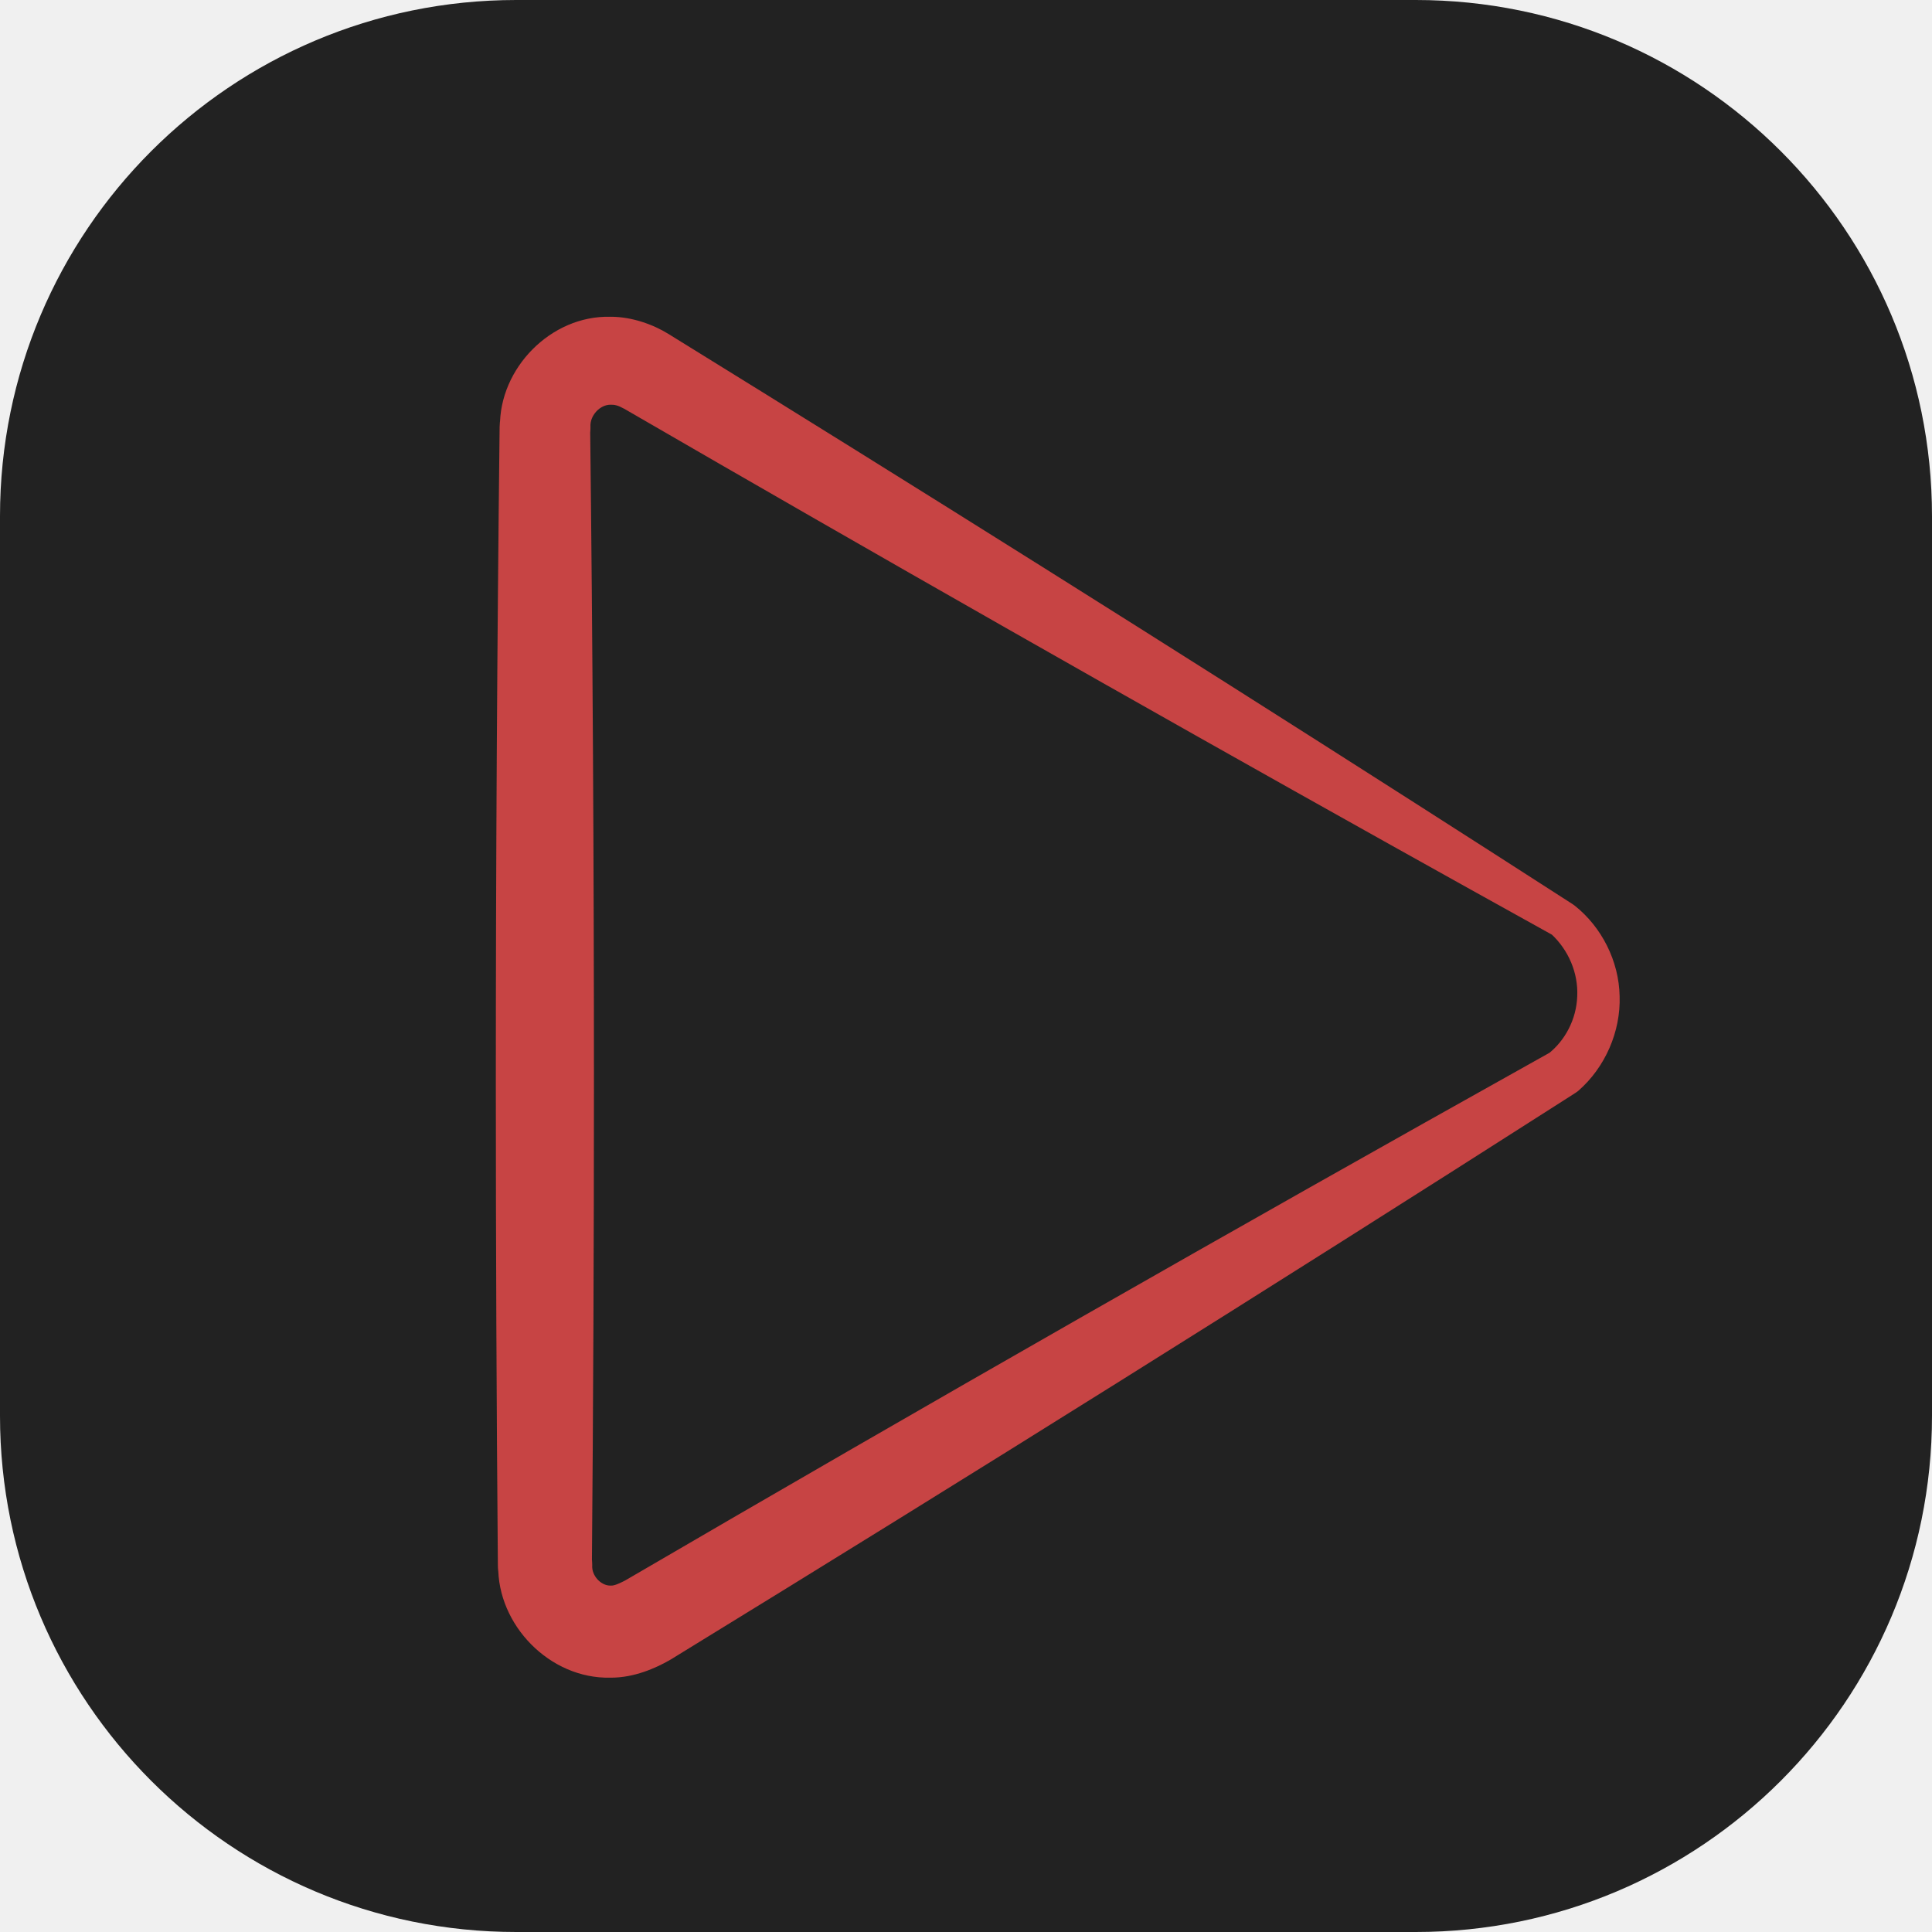
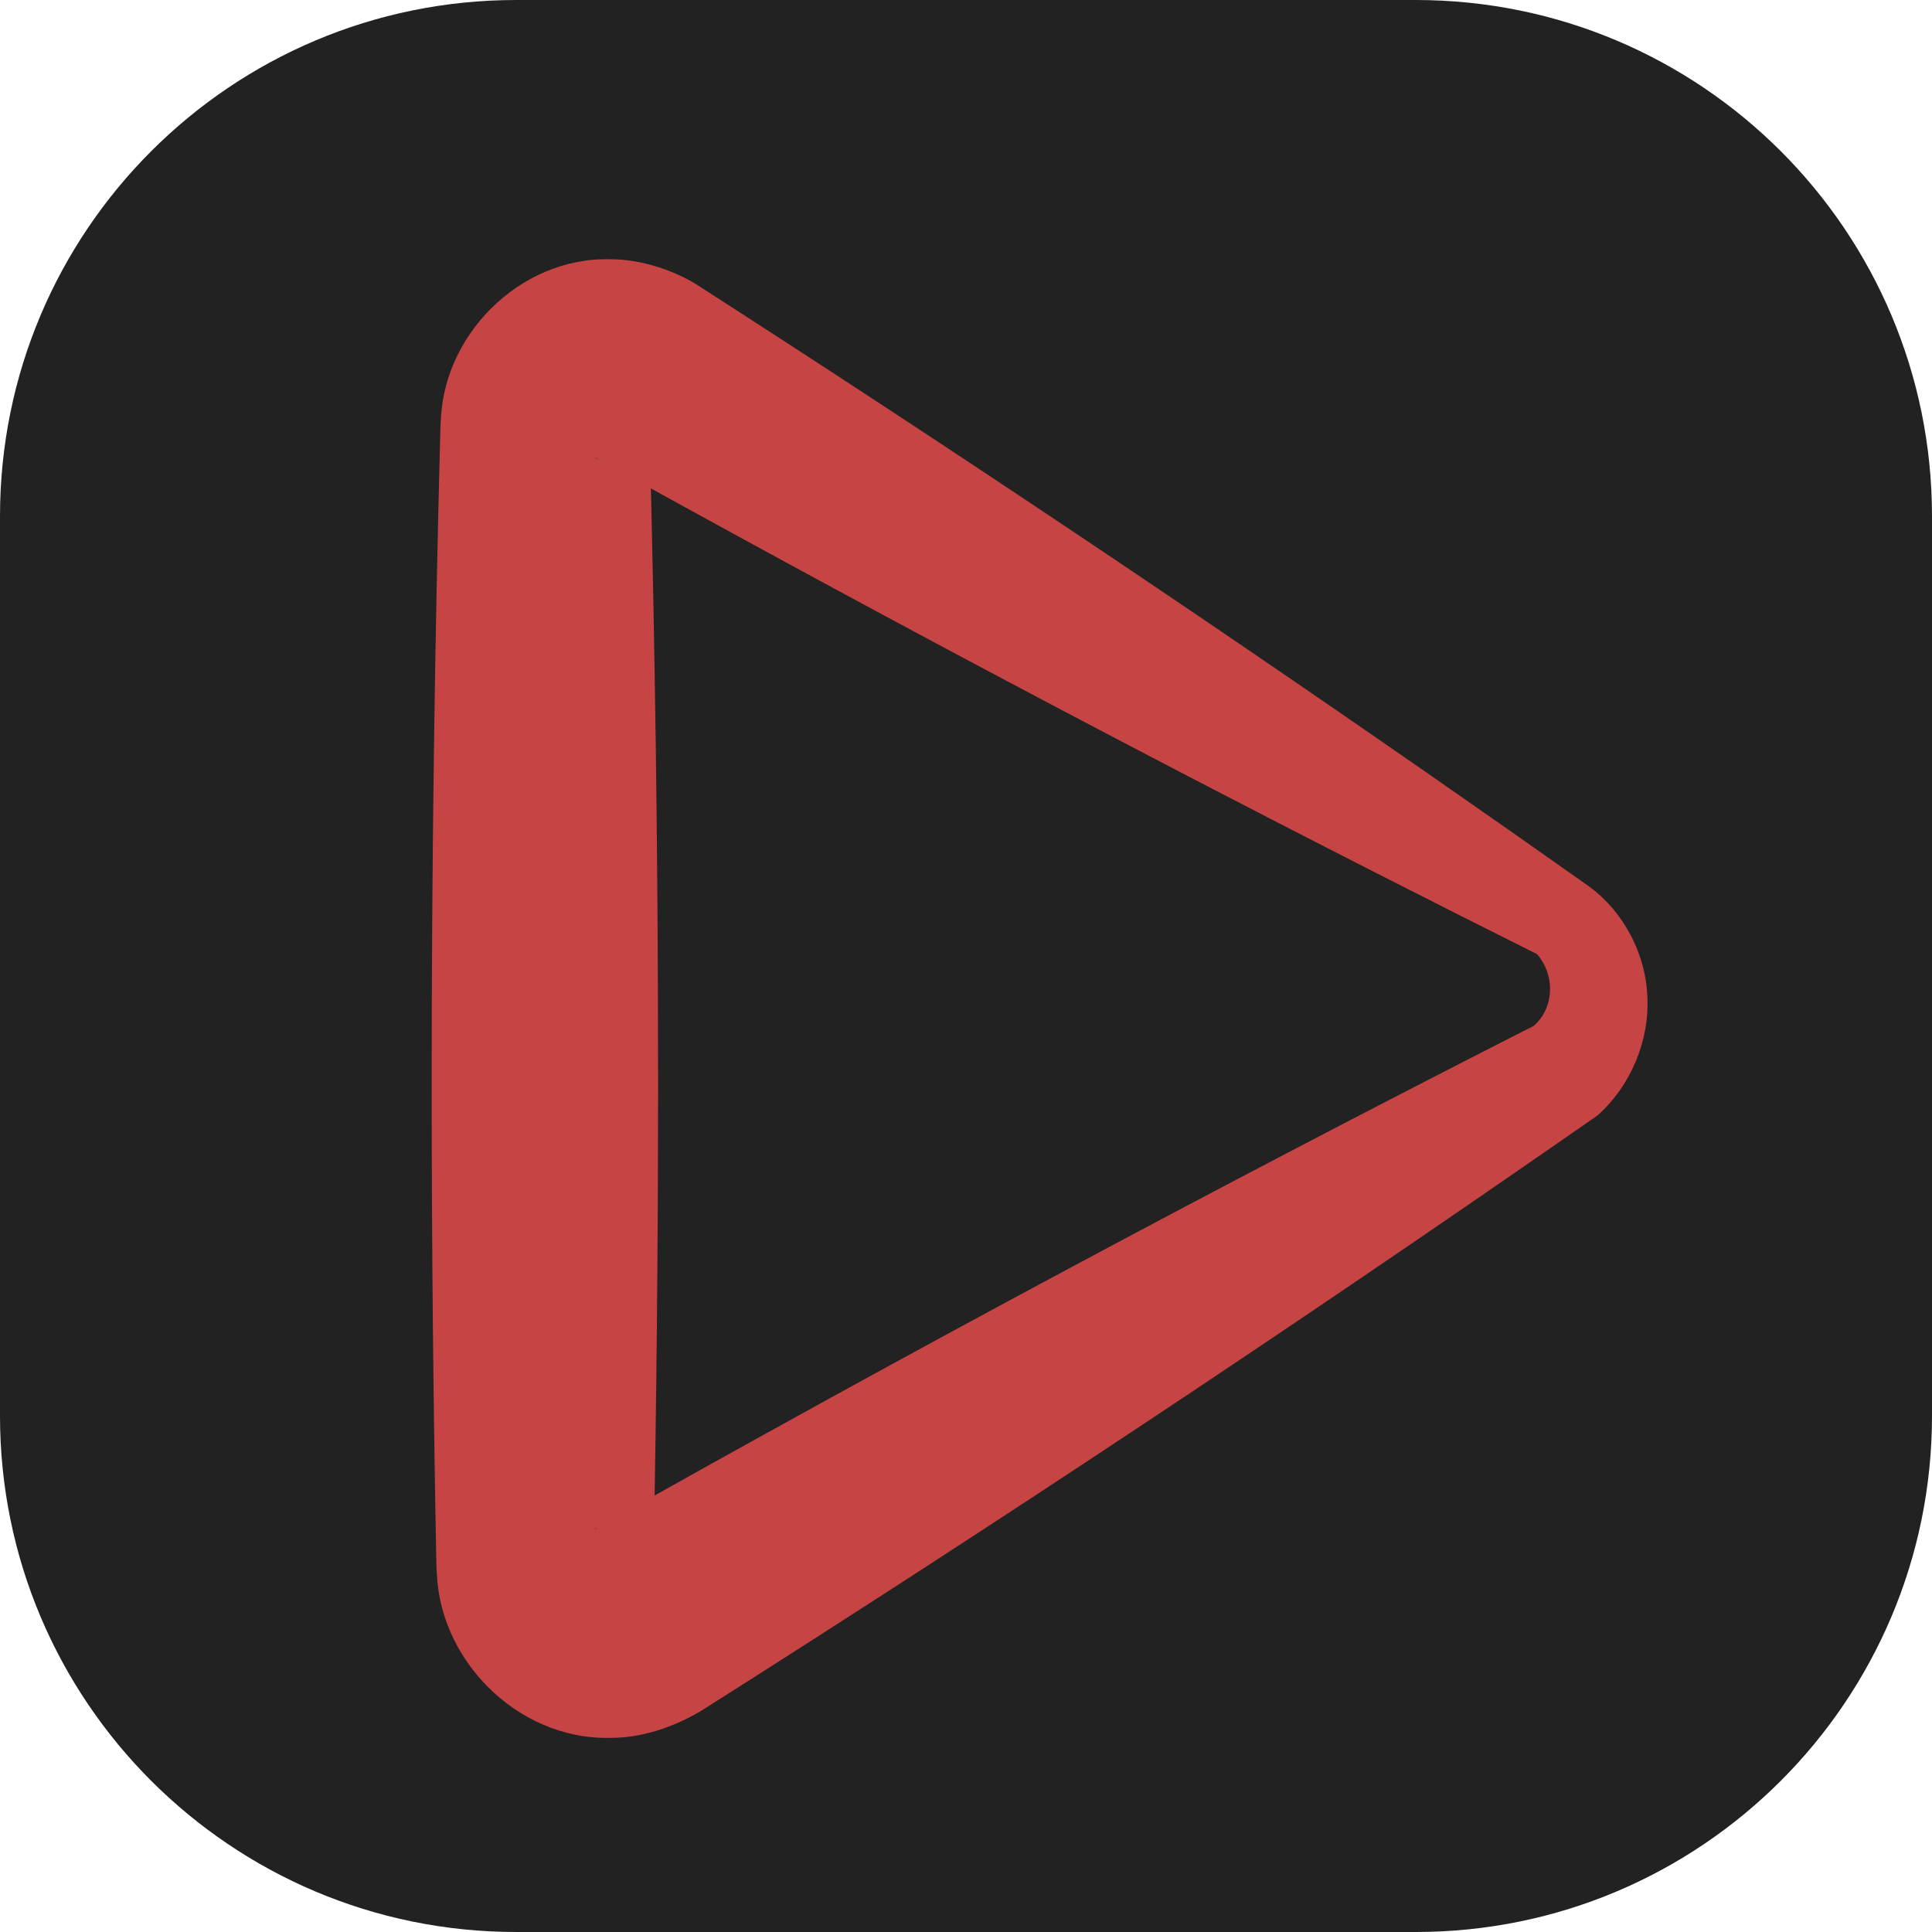
<svg xmlns="http://www.w3.org/2000/svg" width="1280" height="1280" viewBox="0 0 1280 1280" fill="none">
  <g clip-path="url(#clip0_119_641)">
+     <rect width="1280" height="1280" fill="white" />
    <rect width="1280" height="1280" rx="342" fill="#222222" />
-     <path d="M1029.19 619.807C1033.36 612.835 1037.53 605.862 1041.7 598.89C1007.04 576.573 972.34 554.314 937.608 532.113C773.503 427.216 608.621 323.616 442.963 221.313C442.938 221.297 442.861 221.253 442.835 221.237C432.917 215.048 418.556 209.789 404.407 209.868C364.973 208.857 330.69 244.081 331.234 282.854L361.218 252.87C361.145 252.869 361.073 252.868 361 252.867C344.038 252.671 331.209 265.892 331.013 282.854C329.338 427.784 328.5 572.714 328.5 717.644C328.5 824.145 328.952 930.645 329.857 1037.15C330.007 1054.76 343.384 1068.44 361 1068.29C361.073 1068.29 361.145 1068.29 361.218 1068.29L330.077 1037.15C329.448 1076.52 364.208 1112.44 404.407 1111.5C420.243 1111.62 434.687 1104.98 443.267 1100.1C443.485 1099.98 444.139 1099.61 444.353 1099.48C642.875 977.732 840.287 854.126 1036.59 728.665C1038.91 727.181 1041.23 725.697 1043.55 724.212C1043.98 723.939 1045.21 723.101 1045.59 722.764C1063.62 707.077 1073.81 683.261 1073.04 660C1072.63 636.68 1061.05 614.103 1043.35 600.076C1038.08 606.258 1032.81 612.439 1027.53 618.621C1039.27 629.377 1045.67 644.763 1044.96 660C1044.44 675.266 1036.93 689.626 1025.3 698.539L1027.33 697.091C1024.92 698.435 1022.52 699.779 1020.11 701.124C816.738 814.763 614.474 930.258 413.321 1047.61L414.407 1046.99C411.356 1048.6 408.965 1049.63 407.472 1050.07C405.942 1050.52 405.349 1050.53 404.407 1050.5C398.14 1050.56 391.913 1043.95 392.359 1037.15C392.509 1019.53 378.834 1006.15 361.218 1006C361.145 1006 361.073 1006 361 1006L392.143 1037.15C393.048 930.645 393.5 824.145 393.5 717.644C393.5 572.714 392.662 427.784 390.987 282.854L361 312.841C361.073 312.84 361.145 312.839 361.218 312.838C378.179 312.642 391.399 299.815 391.202 282.854C390.671 275.45 397.374 268.144 404.407 268.132C407.06 268.078 409.133 268.396 413.53 270.796L413.402 270.72C581.869 368.329 751.112 464.64 921.131 559.654C957.114 579.763 993.132 599.814 1029.19 619.807ZM1041.7 598.89L1029.19 619.807L1027.53 618.621L1043.35 600.076C1043.03 599.819 1042.05 599.113 1041.7 598.89Z" fill="#C74444" />
+     <path d="M1021 633.483C1030.63 617.393 1040.26 601.303 1049.88 585.214C1016.13 561.377 982.296 537.674 948.383 514.106C788.143 402.747 626.113 294.381 462.291 189.008C462.234 188.971 462.054 188.87 461.997 188.833C448.468 180.167 426.072 171.678 404.407 171.772C343.788 170.092 291.471 223.57 292.024 282.854L361.218 213.66C361.145 213.658 361.073 213.656 361 213.654C321.868 212.61 292.844 243.722 291.8 282.854C287.933 427.784 286 572.714 286 717.644C286 824.145 287.044 930.645 289.132 1037.15C289.929 1077.79 320.353 1109.81 361 1109.01C361.073 1109.01 361.145 1109.01 361.218 1109.01L289.354 1037.15C288.605 1097.81 342.022 1152.91 404.407 1151.38C429.592 1151.53 452.144 1140.69 462.136 1134.83C462.637 1134.54 464.155 1133.71 464.643 1133.4C661.444 1008.77 855.684 879.864 1047.36 746.673C1049.63 745.097 1051.9 743.521 1054.16 741.944C1055.12 741.278 1058.02 739.413 1058.86 738.604C1081.07 718.487 1093 688.489 1091.4 660C1090.27 631.395 1075.29 604.116 1053.69 587.95C1041.53 602.216 1029.36 616.481 1017.19 630.747C1025.03 639.365 1028.04 650.048 1026.6 660C1025.25 670.038 1019.47 678.215 1012.03 682.699L1016.72 679.359C1014.26 680.61 1011.8 681.863 1009.34 683.116C801.341 789.025 595.905 899.217 393.031 1013.69L395.537 1012.26C393.442 1013.3 392.999 1013.18 394.897 1012.41C396.7 1011.64 400.947 1010.67 404.407 1010.62C420.325 1010.09 432.756 1022.66 433.082 1037.15C433.879 996.501 401.863 966.079 361.218 965.282C361.145 965.28 361.073 965.279 361 965.278L432.868 1037.15C434.956 930.645 436 824.145 436 717.644C436 572.714 434.067 427.784 430.2 282.854L361 352.055C361.073 352.053 361.145 352.051 361.218 352.049C400.347 351.004 431.457 321.983 430.413 282.854C429.89 295.96 418.56 306.91 404.407 306.228C399.544 306.19 393.582 303.278 394.368 303.2L394.074 303.025C564.377 397.564 736.471 489.109 910.357 577.661C947.158 596.403 984.04 615.01 1021 633.483ZM1049.88 585.214L1021 633.483L1017.19 630.747L1053.69 587.95C1052.93 587.389 1050.66 585.762 1049.88 585.214Z" fill="#C74444" />
  </g>
  <defs>
- </defs>
+     <clipPath id="clip0_119_641">
+       <rect width="1280" height="1280" fill="white" />
+     </clipPath>
+   </defs>
</svg>
